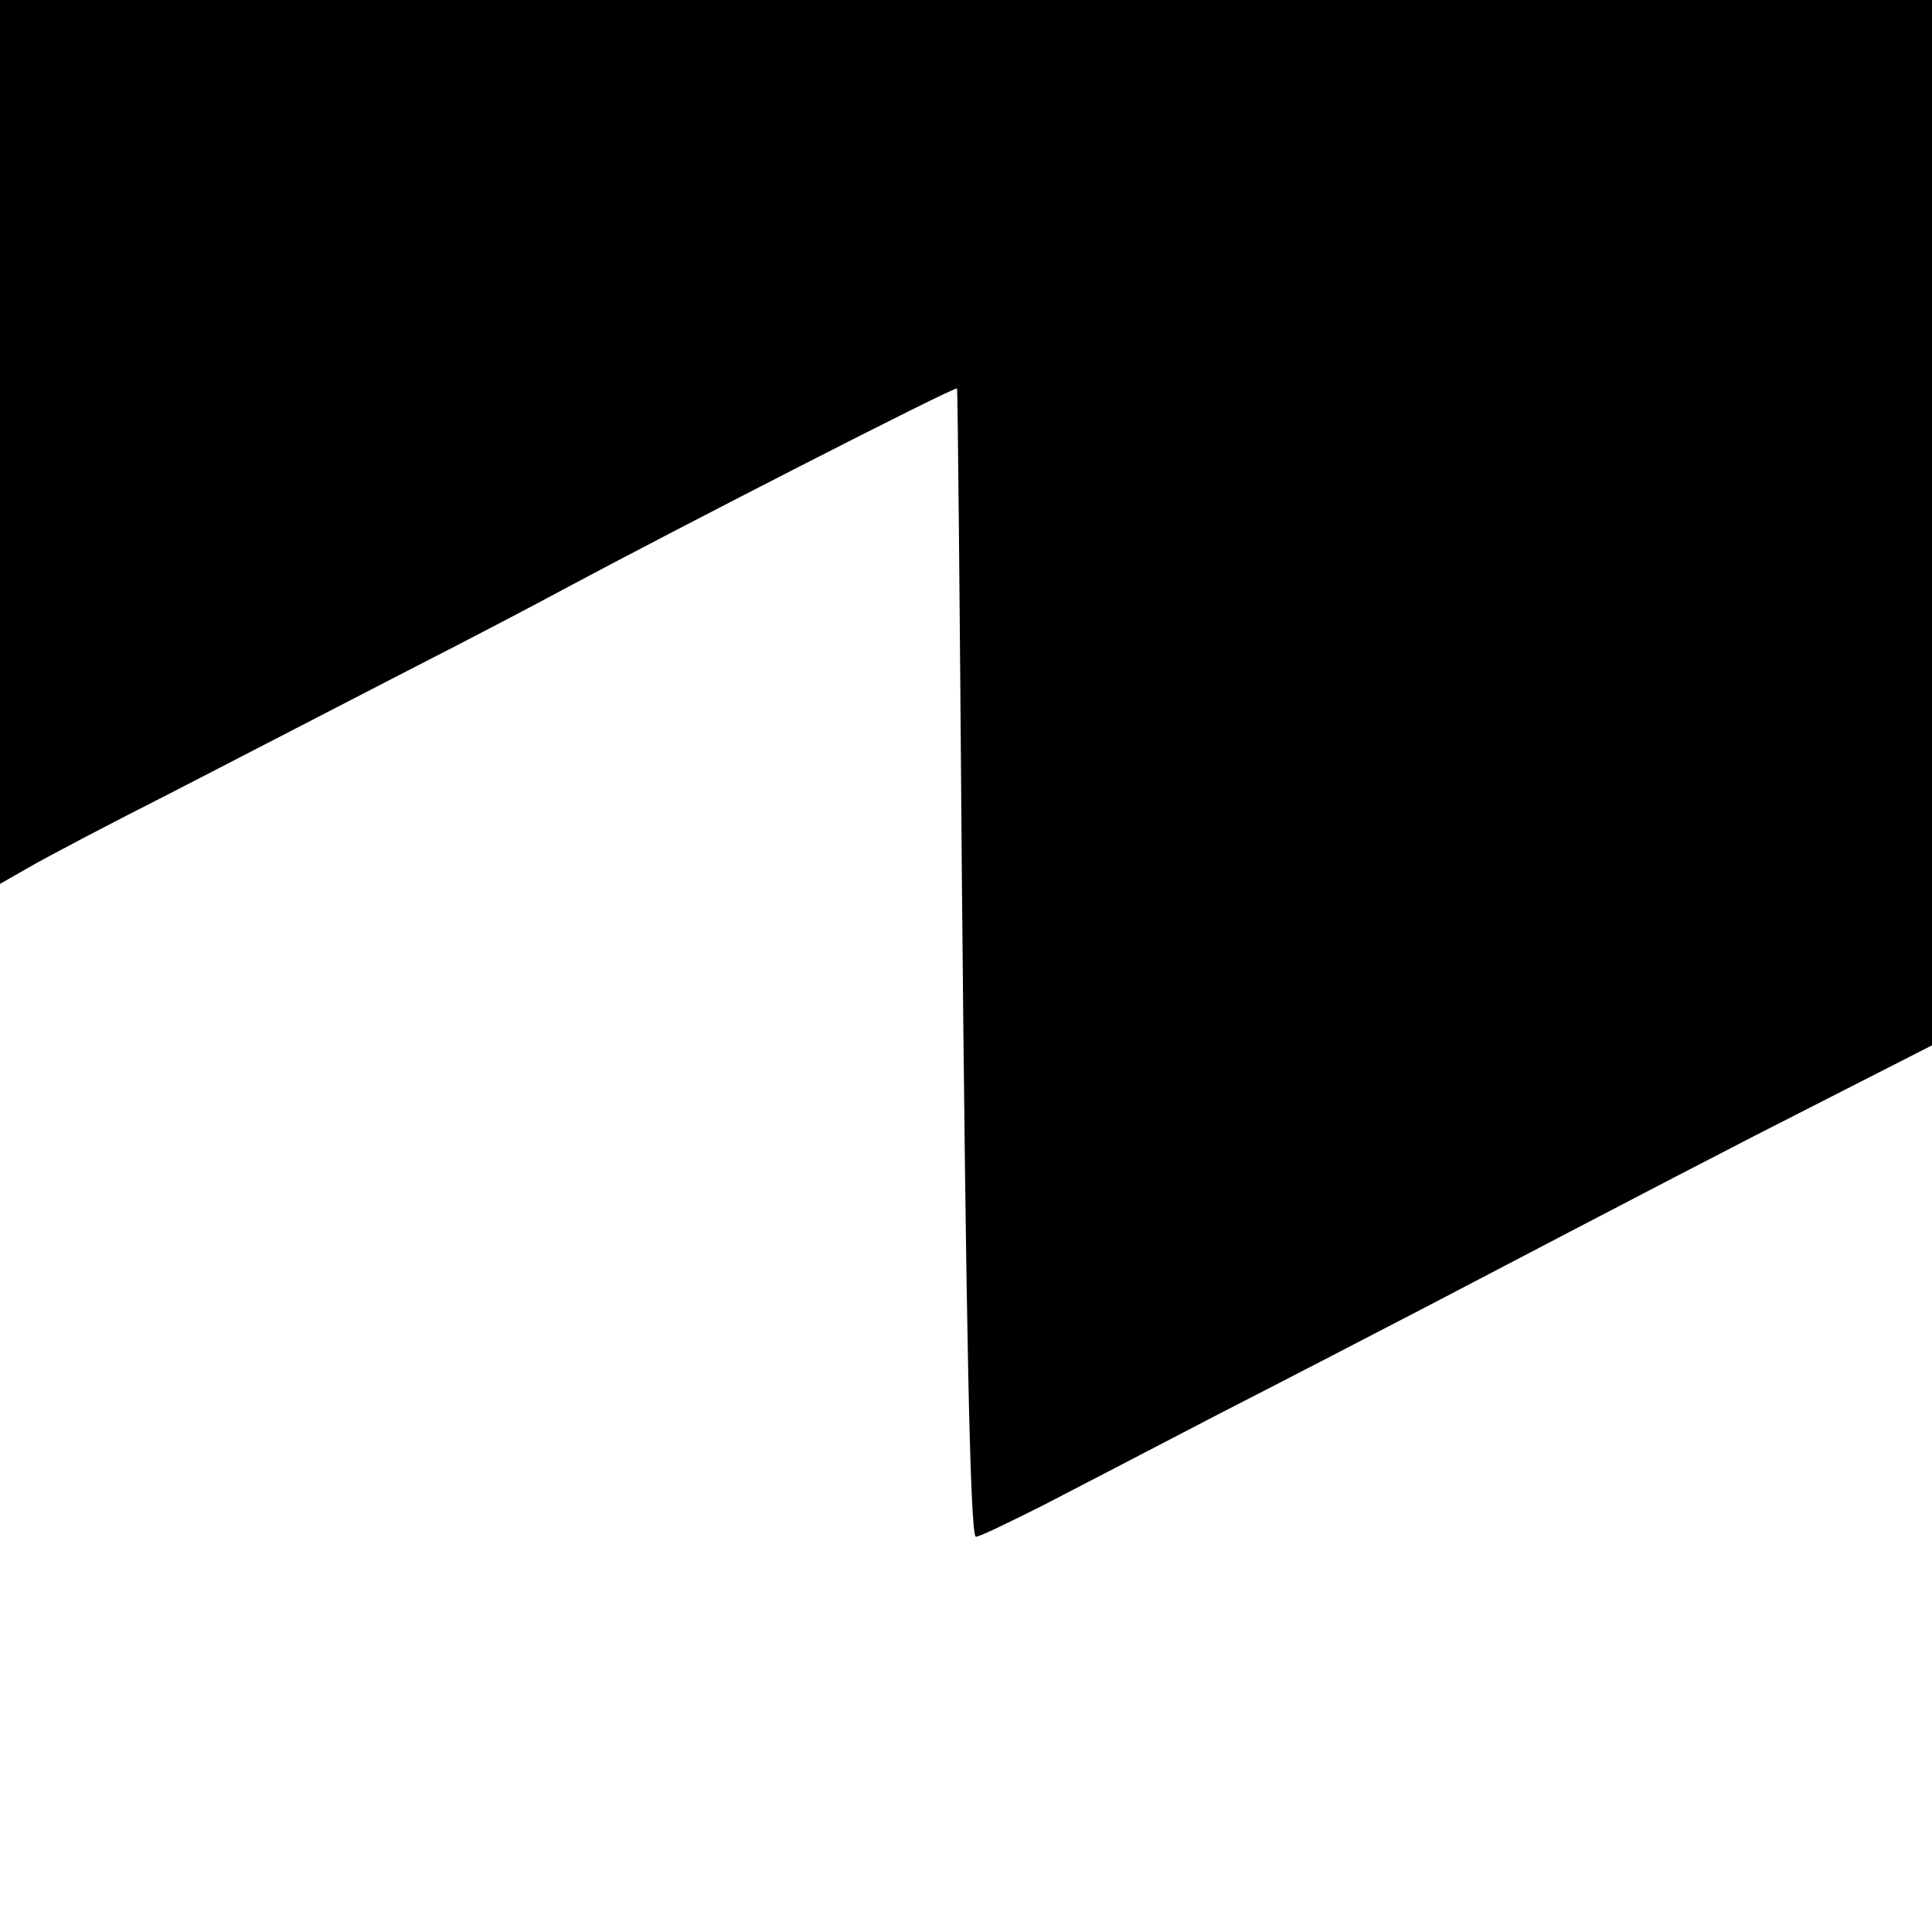
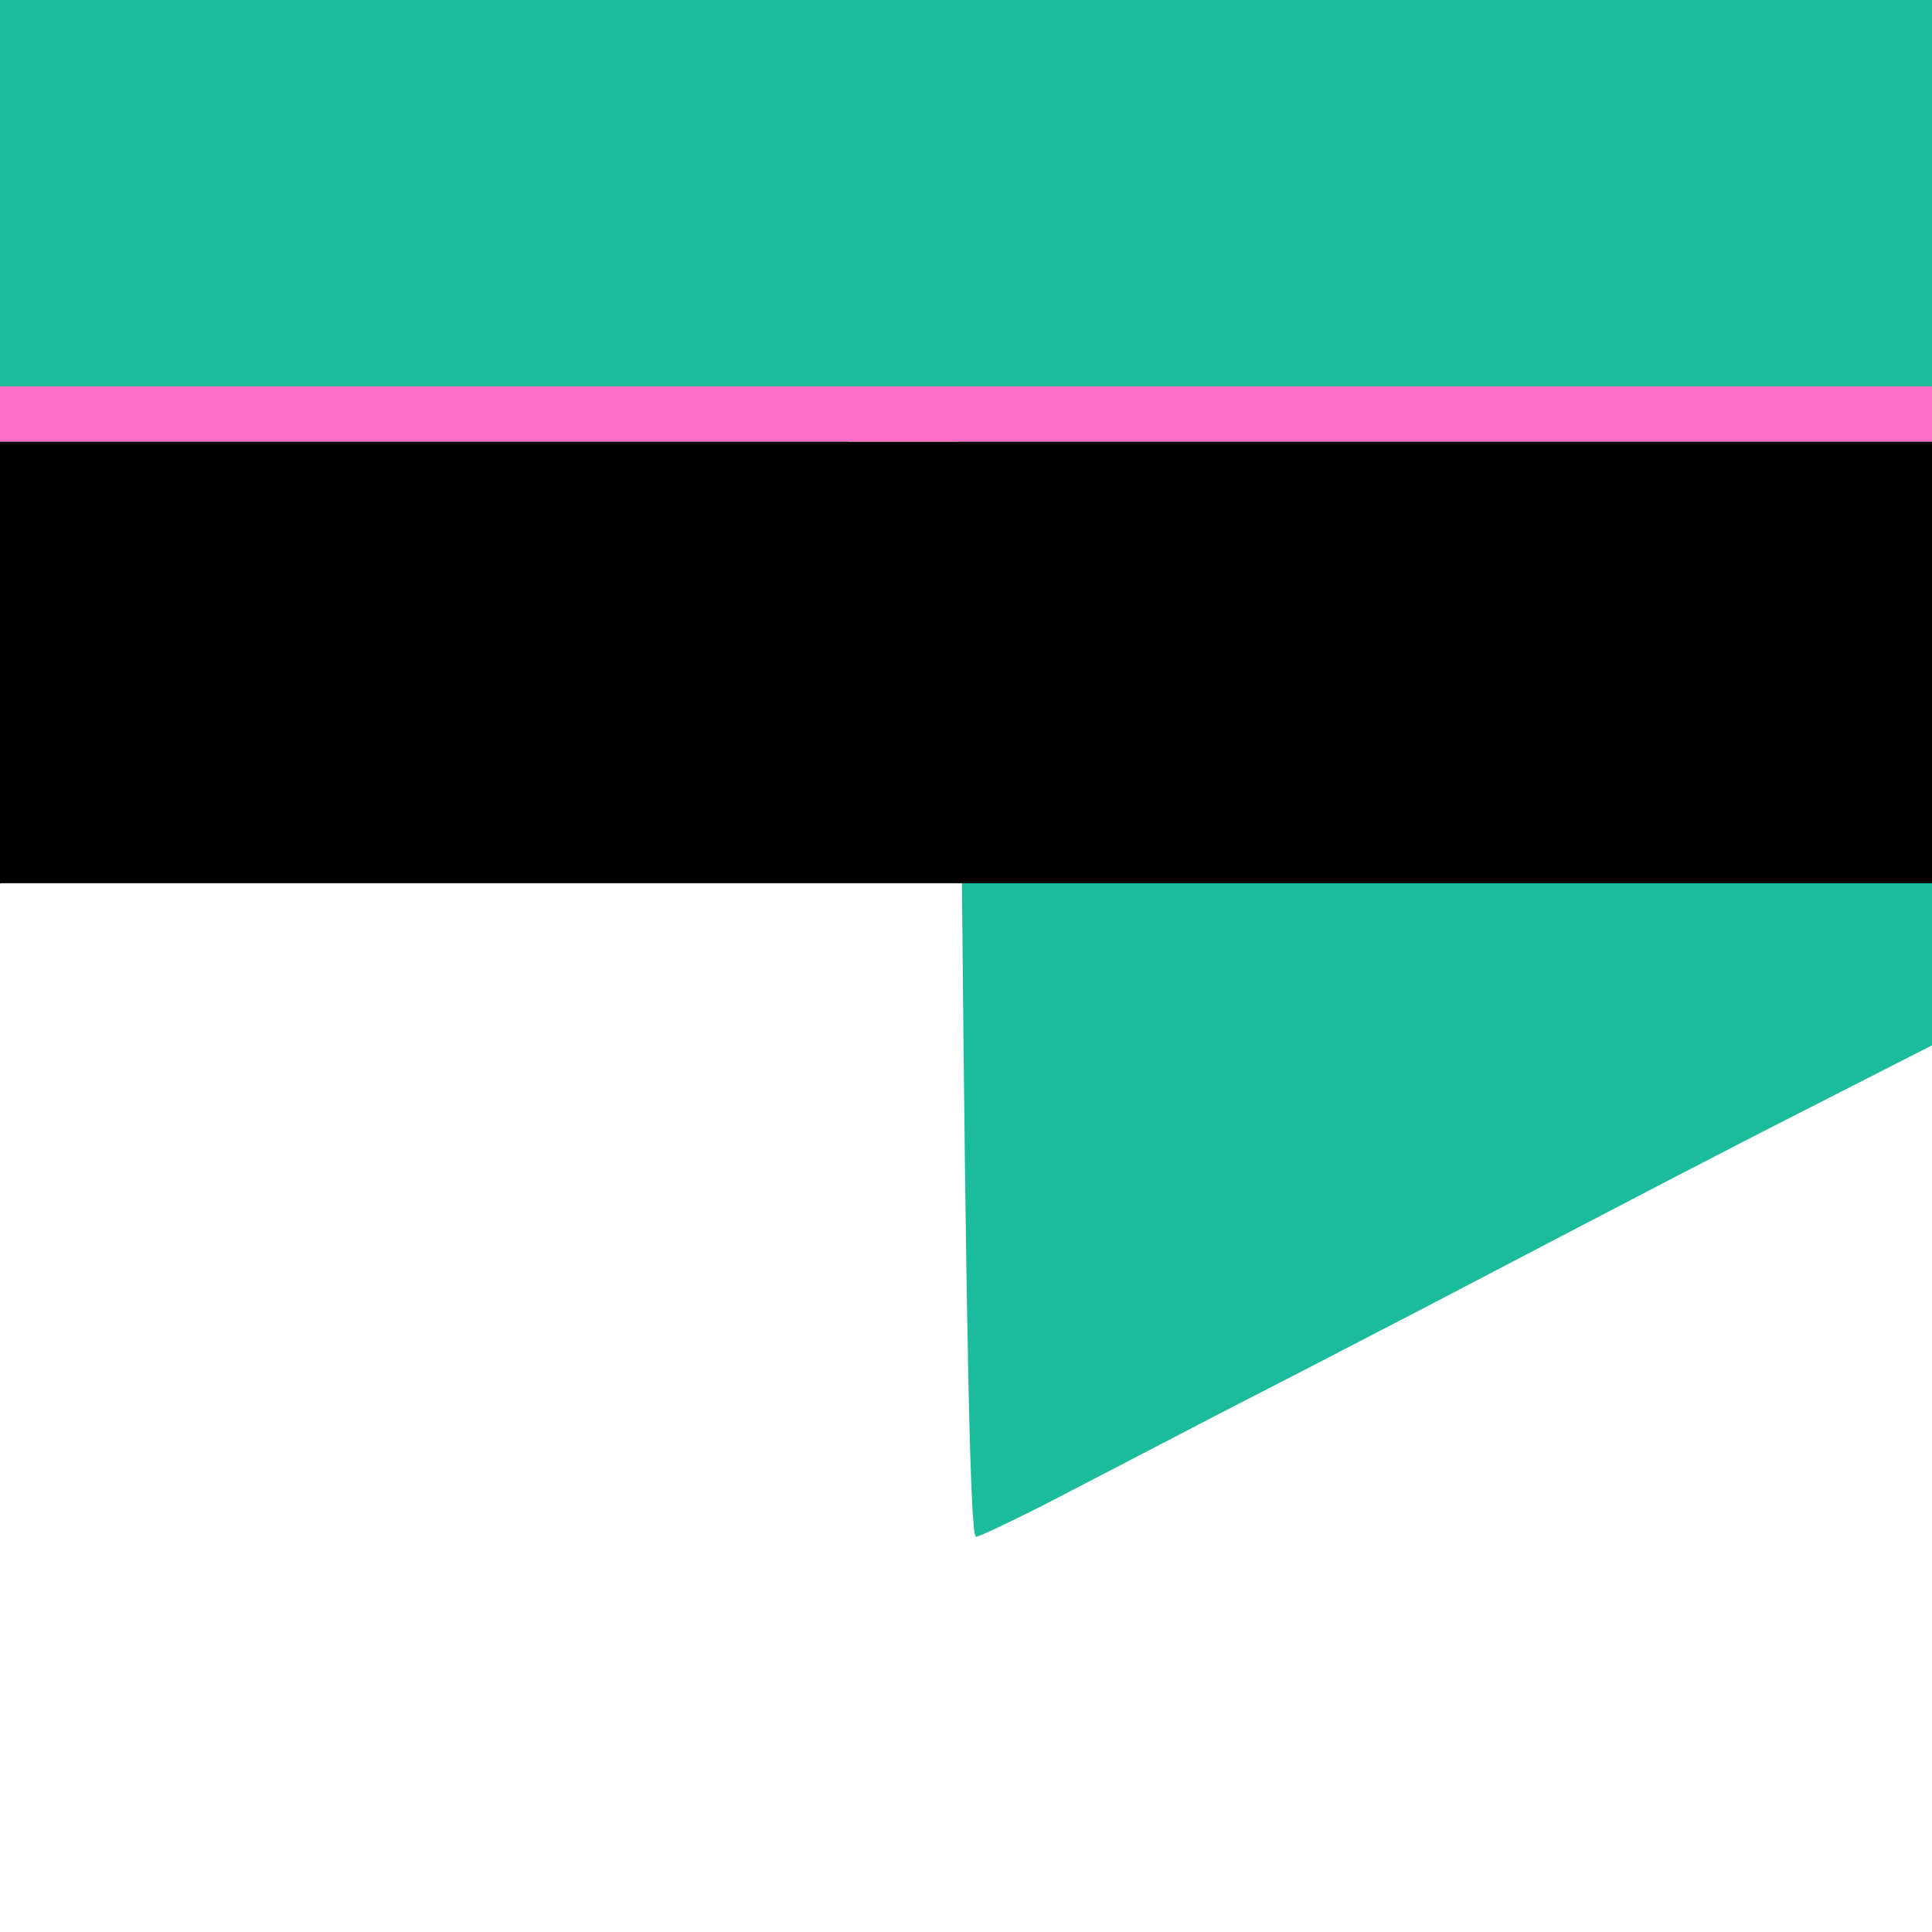
<svg xmlns="http://www.w3.org/2000/svg" version="1.0" width="280pt" height="280pt" viewBox="0 0 280 280" preserveAspectRatio="xMidYMid meet">
-   <g transform="translate(0,280) scale(0.1,-0.1)" fill="#000000" stroke="none">
-     <path d="M0 2160 l0 -641 42 24 c24 14 117 63 208 109 91 47 242 125 335 173 94 48 197 102 230 120 166 89 568 295 572 292 1 -1 4 -319 7 -707 6 -655 12 -949 20 -957 2 -2 45 19 97 45 52 27 166 86 254 132 88 45 223 115 300 155 329 172 438 229 582 302 l153 78 0 758 0 757 -1400 0 -1400 0 0 -640z" />
+   <g transform="translate(0,280) scale(0.1,-0.1)" stroke="none">
+     <path fill="#1ABC9C" d="M0 2160 l0 -641 42 24 c24 14 117 63 208 109 91 47 242 125 335 173       94 48 197 102 230 120 166 89 568 295 572 292 1 -1 4 -319 7 -707 6 -655 12       -949 20 -957 2 -2 45 19 97 45 52 27 166 86 254 132 88 45 223 115 300 155       329 172 438 229 582 302 l153 78 0 758 0 757 -1400 0 -1400 0 0 -640z" />
+     <path fill="#000000" d="M0 2160 l0 -640 1400 0 1400 0 0 640 -1400 0 -1400 0z" />
+     <path fill="#FF6EC7" d="M0 2160 l0 80 1400 0 1400 0 0 -80 -1400 0 -1400 0z" />
  </g>
</svg>
